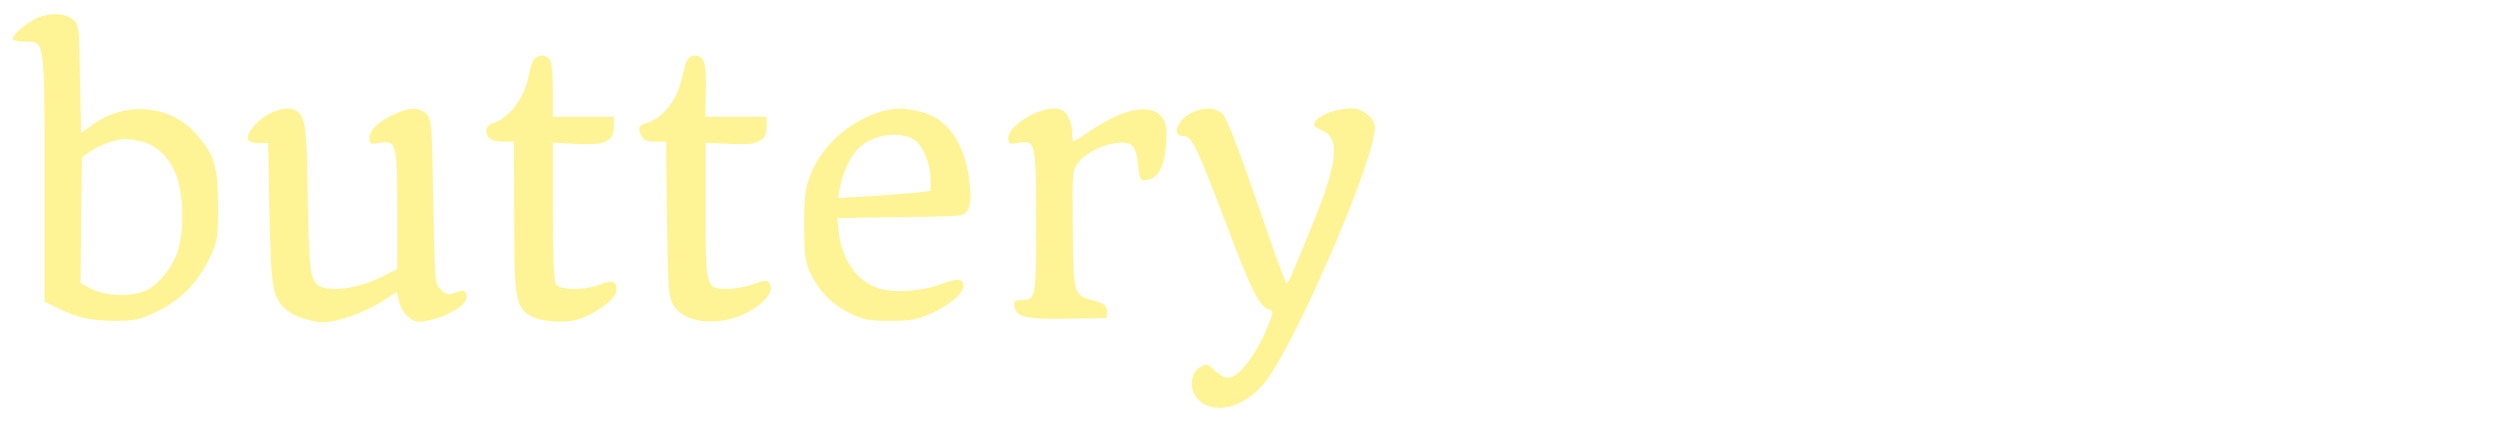
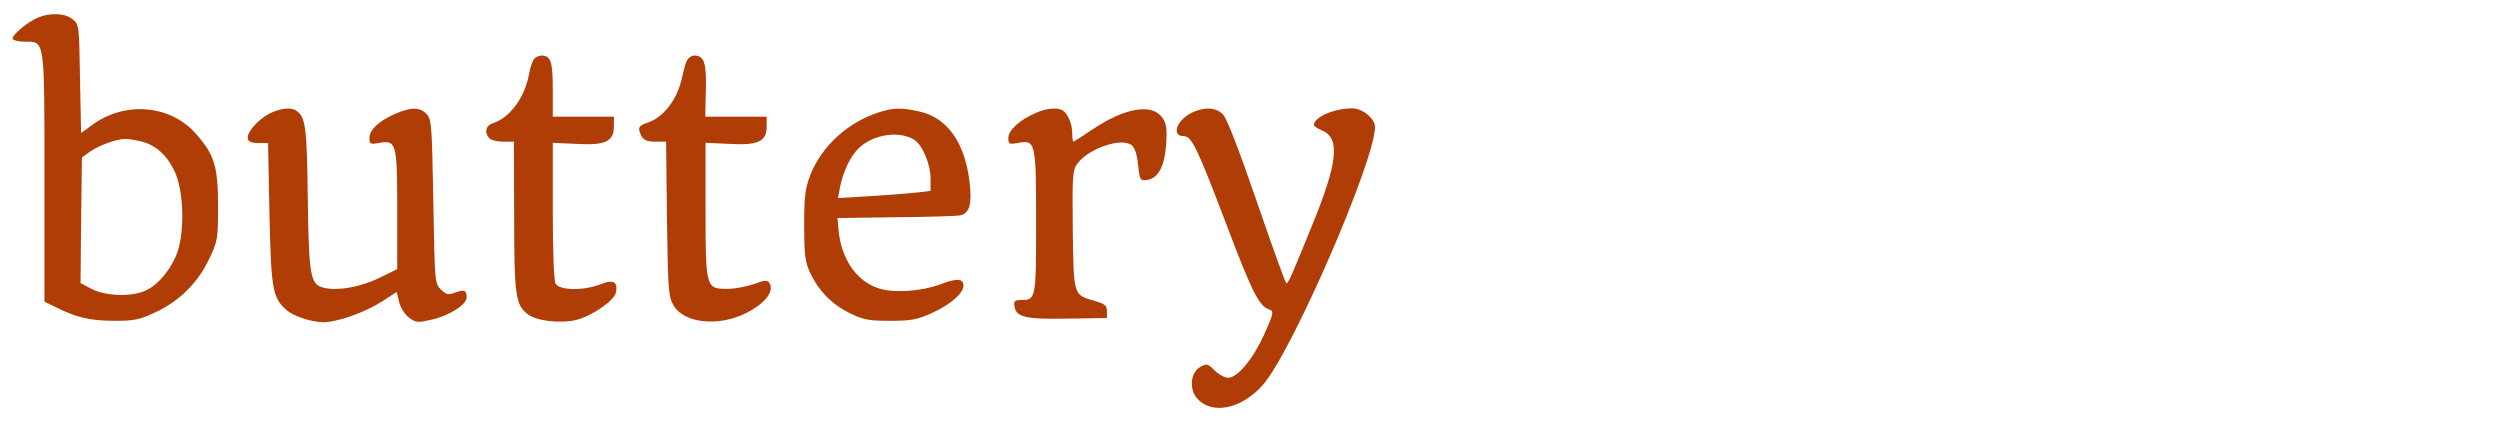
<svg xmlns="http://www.w3.org/2000/svg" version="1.0" width="250pt" height="auto" viewBox="0 0 900 152" preserveAspectRatio="xMidYMid meet">
-   <g transform="translate(0,152) scale(0.1,-0.1)" fill="#fff495" stroke="none">
+   <g transform="translate(0,152) scale(0.1,-0.1)" fill="#B03D05" stroke="none">
    <path d="M135 1456 c-41 -18 -96 -66 -89 -77 3 -5 23 -9 44 -9 72 0 70 13 70 -490 l0 -446 43 -21 c75 -37 120 -47 207 -48 75 0 93 4 152 32 85 40 151 106 191 191 31 64 32 72 32 192 0 143 -14 185 -82 261 -92 102 -253 115 -370 30 l-41 -30 -4 195 c-3 192 -3 196 -27 215 -27 22 -82 24 -126 5z m377 -446 c53 -15 92 -52 119 -112 33 -77 34 -231 1 -303 -29 -63 -75 -111 -120 -126 -55 -18 -134 -13 -181 10 l-41 22 2 226 3 226 26 19 c31 23 95 47 129 48 14 0 42 -5 62 -10z" />
    <path d="M1923 1308 c-6 -7 -14 -31 -18 -52 -15 -87 -70 -161 -132 -180 -25 -8 -30 -35 -11 -54 7 -7 29 -12 50 -12 l38 0 1 -267 c0 -288 5 -322 50 -355 32 -24 121 -34 176 -19 59 16 137 71 141 100 6 38 -11 46 -58 27 -59 -23 -146 -22 -160 3 -6 12 -10 115 -10 264 l0 243 85 -4 c105 -6 135 9 135 63 l0 35 -110 0 -110 0 0 98 c0 100 -7 122 -41 122 -9 0 -21 -6 -26 -12z" />
    <path d="M2471 1298 c-5 -13 -12 -39 -16 -58 -16 -77 -66 -142 -122 -161 -35 -11 -39 -19 -23 -50 8 -14 21 -19 49 -19 l39 0 3 -277 c4 -258 5 -280 24 -313 38 -64 162 -77 261 -27 69 35 102 78 84 108 -7 11 -17 11 -57 -4 -26 -9 -69 -17 -95 -17 -77 0 -78 4 -78 285 l0 241 85 -4 c105 -6 135 9 135 63 l0 35 -111 0 -110 0 2 94 c3 100 -6 126 -42 126 -11 0 -23 -10 -28 -22z" />
    <path d="M968 1110 c-42 -23 -80 -67 -76 -89 2 -11 15 -16 38 -16 l35 0 5 -255 c6 -270 11 -301 60 -345 26 -23 88 -44 133 -45 51 0 148 34 213 75 l52 34 9 -36 c5 -21 20 -45 35 -56 25 -19 32 -19 81 -8 63 14 127 54 127 80 0 26 -8 30 -41 18 -25 -10 -32 -8 -52 11 -22 22 -22 28 -27 316 -5 271 -6 296 -24 315 -24 26 -58 26 -116 0 -58 -26 -90 -57 -90 -86 0 -22 3 -23 33 -18 64 12 67 2 67 -240 l0 -214 -66 -32 c-67 -33 -149 -47 -198 -35 -49 12 -54 40 -58 321 -3 261 -8 294 -42 317 -19 13 -60 8 -98 -12z" />
    <path d="M3165 1116 c-111 -35 -206 -121 -247 -224 -19 -49 -23 -75 -23 -182 0 -106 3 -132 21 -171 31 -66 78 -114 142 -146 50 -24 68 -28 147 -28 77 0 99 5 152 29 69 32 117 75 111 103 -4 21 -26 21 -87 -2 -62 -23 -157 -30 -211 -15 -85 23 -144 108 -152 220 l-3 35 210 3 c116 1 220 4 233 7 33 8 42 42 32 124 -18 141 -82 229 -182 250 -62 14 -93 13 -143 -3z m126 -99 c29 -18 59 -87 59 -139 l0 -45 -47 -6 c-27 -3 -101 -9 -167 -13 l-119 -7 7 39 c11 56 39 115 69 142 52 49 145 62 198 29z" />
    <path d="M3730 1114 c-59 -25 -100 -63 -100 -90 0 -23 3 -24 33 -19 65 13 67 6 67 -284 0 -277 -1 -281 -53 -281 -24 0 -28 -4 -25 -22 5 -40 41 -48 193 -45 l140 2 0 25 c0 20 -7 26 -45 37 -76 22 -75 17 -78 257 -2 203 -1 214 19 240 42 53 156 91 192 64 12 -9 20 -32 24 -71 6 -55 7 -58 31 -55 41 5 64 47 70 127 4 55 1 76 -12 95 -36 55 -134 40 -253 -40 -36 -24 -67 -44 -69 -44 -2 0 -4 14 -4 31 0 32 -15 69 -34 81 -17 12 -58 9 -96 -8z" />
    <path d="M4294 1116 c-56 -25 -80 -86 -33 -86 29 0 48 -39 154 -318 94 -248 118 -295 156 -307 15 -5 14 -14 -19 -87 -41 -91 -97 -158 -131 -158 -12 0 -34 12 -48 26 -25 25 -29 26 -52 13 -36 -20 -41 -82 -10 -115 54 -58 159 -36 235 50 104 117 404 807 404 929 0 30 -45 67 -82 67 -65 0 -138 -32 -138 -60 0 -4 13 -13 30 -20 66 -27 56 -118 -40 -350 -28 -69 -58 -142 -67 -162 -8 -21 -18 -38 -22 -38 -3 0 -51 132 -106 293 -64 186 -108 300 -122 315 -25 25 -63 28 -109 8z" />
  </g>
</svg>
